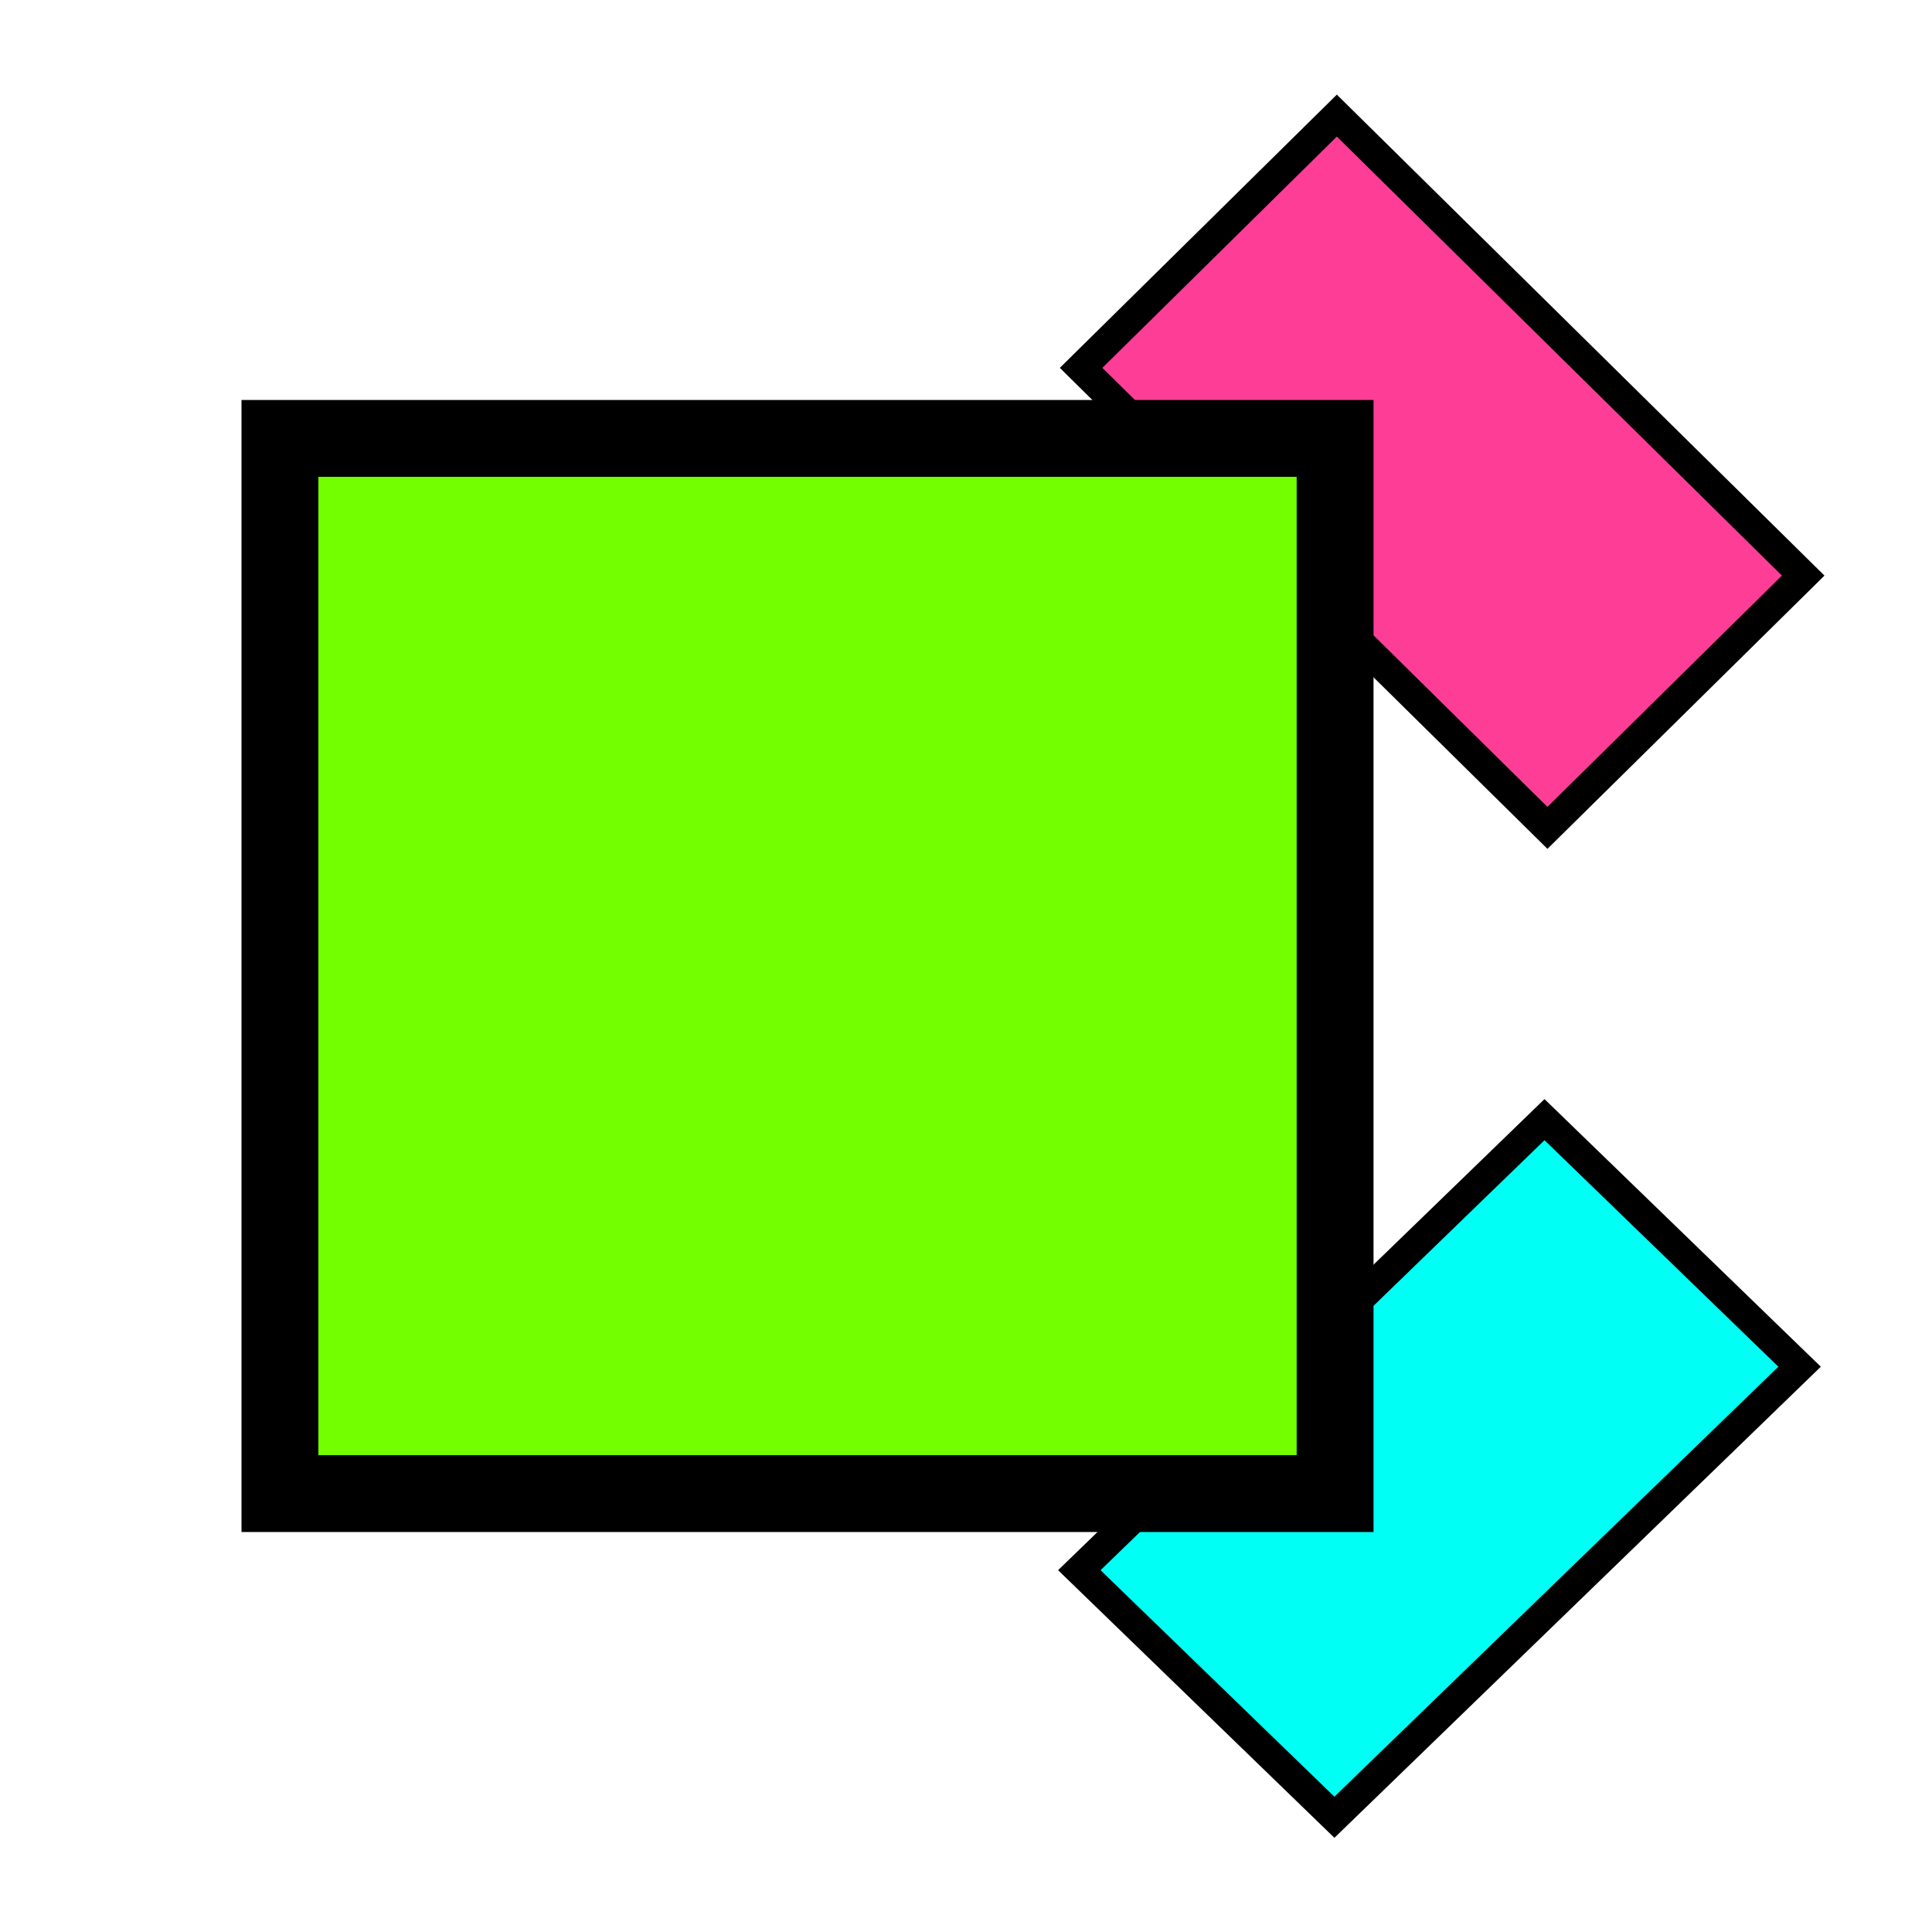
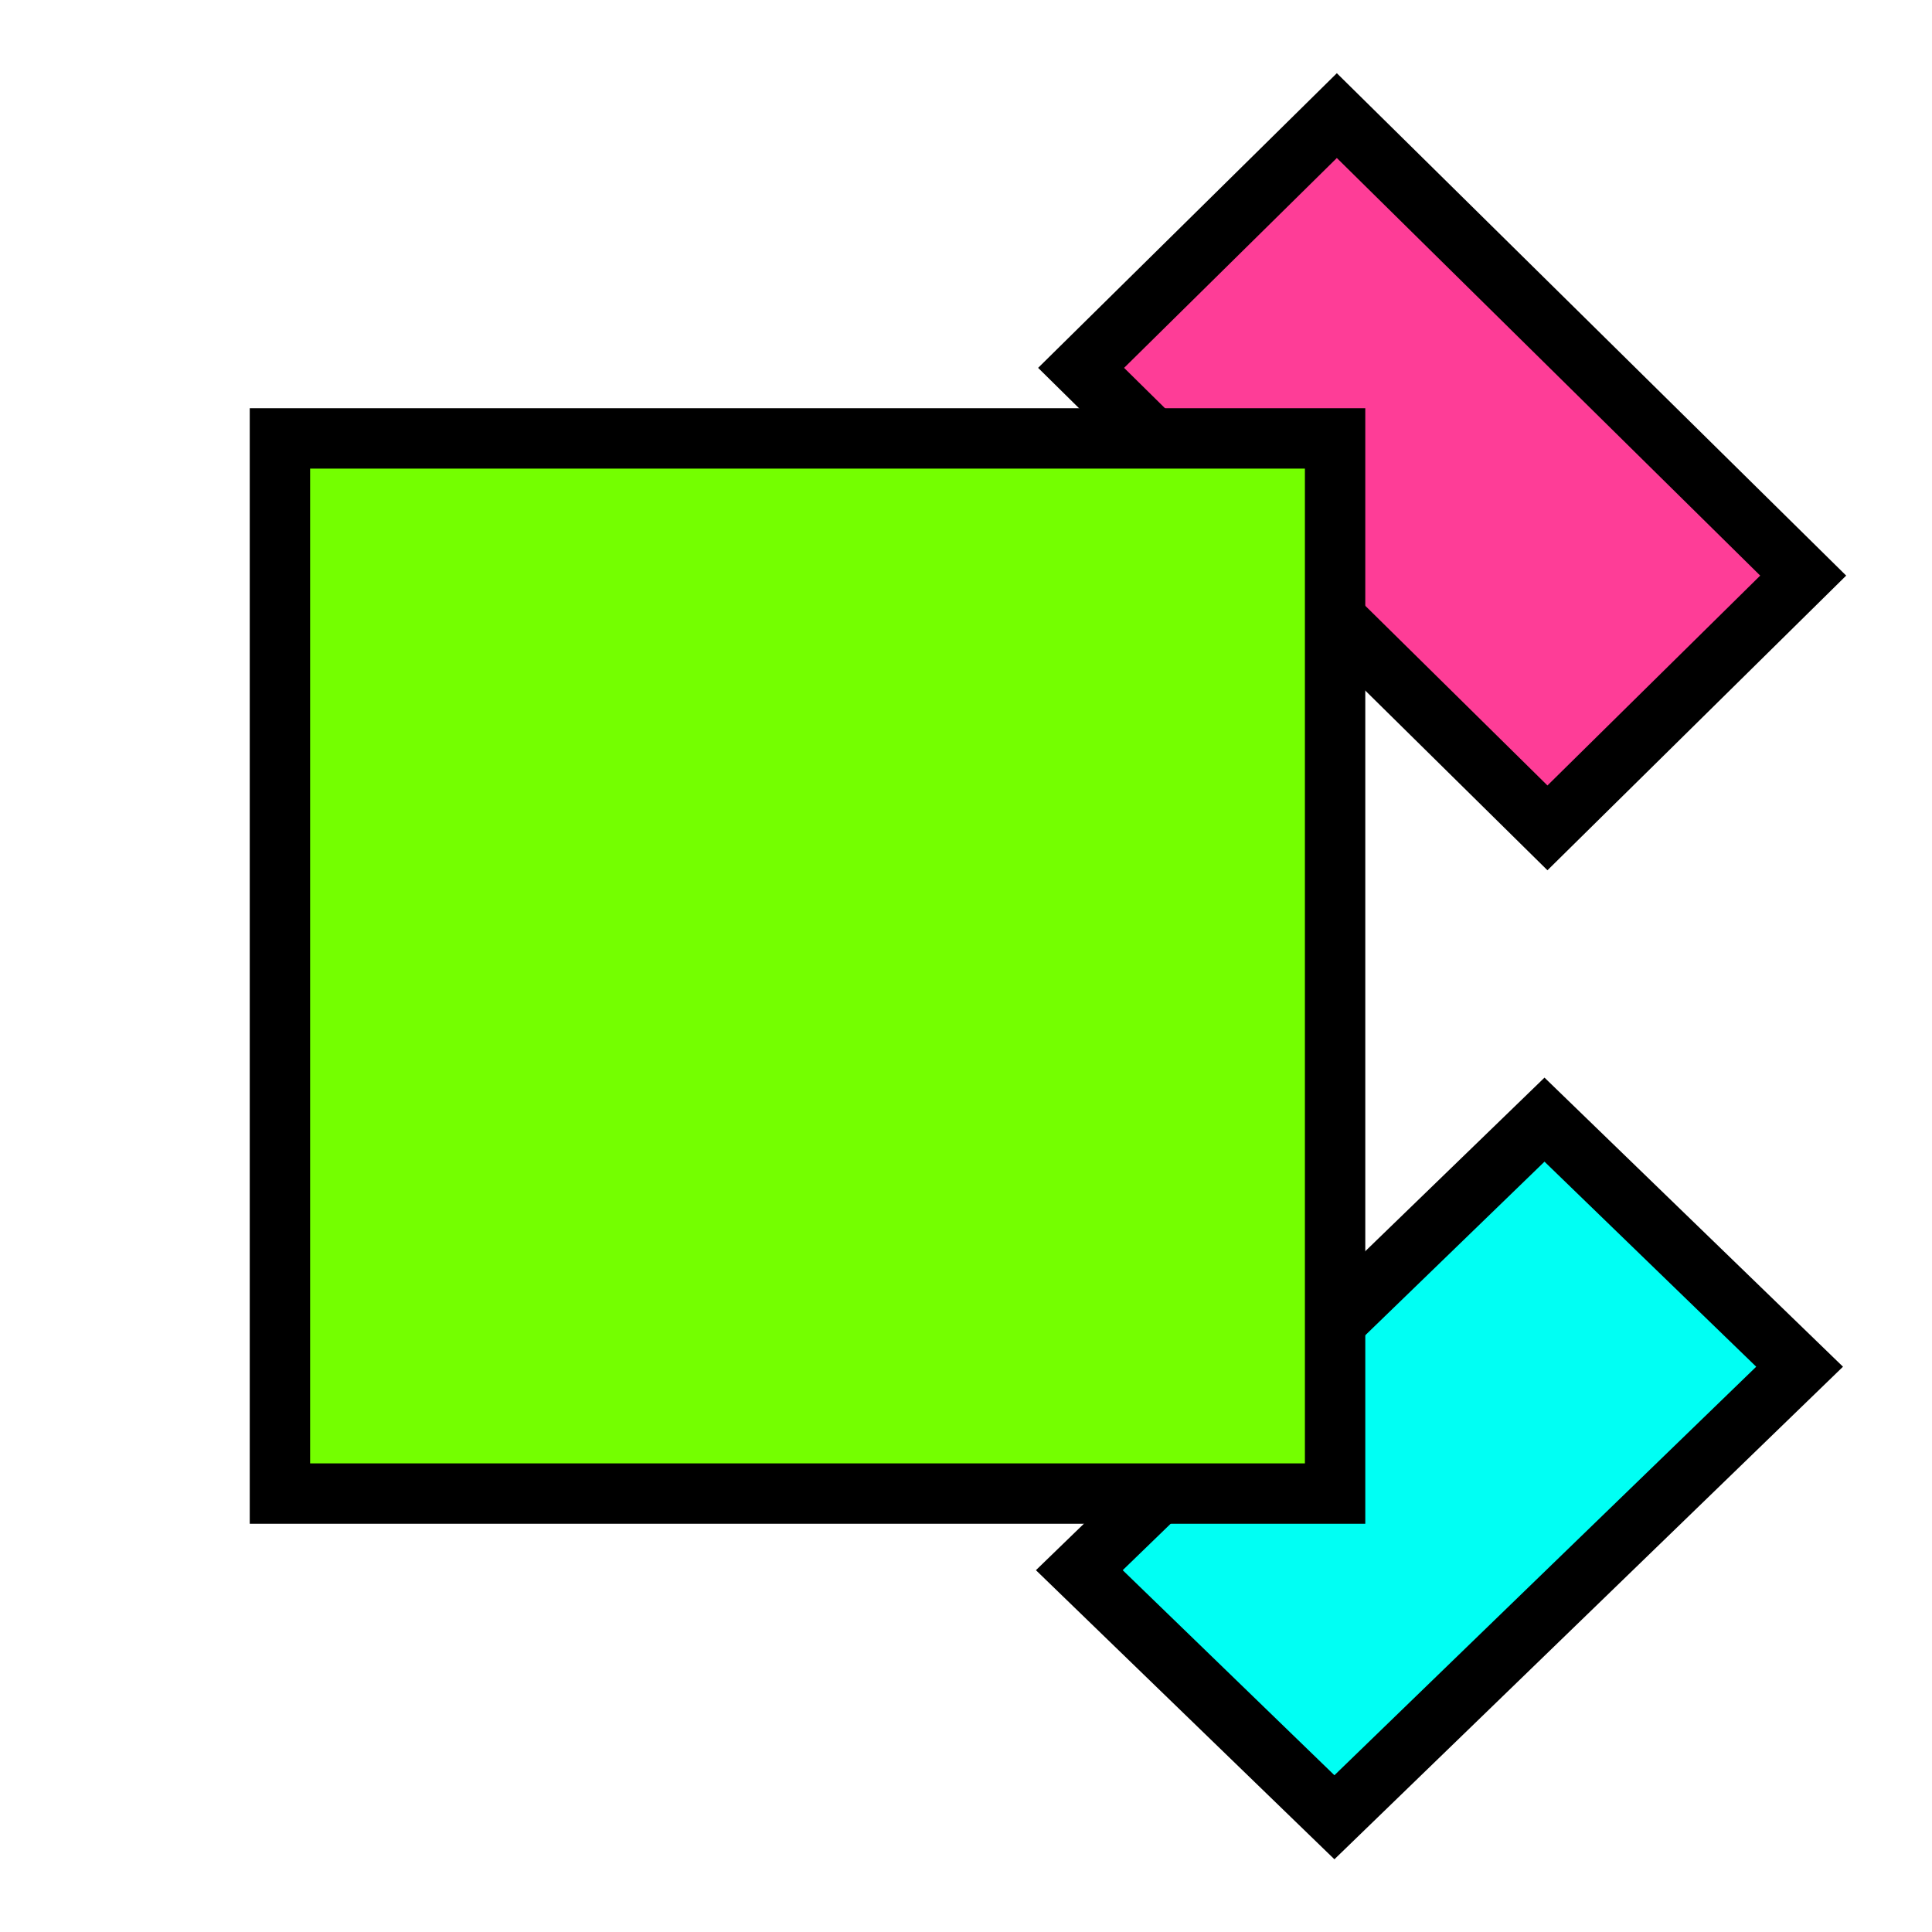
<svg xmlns="http://www.w3.org/2000/svg" width="256" height="256" viewBox="0 0 256 256" id="svg4186" version="1.1">
  <defs id="defs4188" />
  <g id="layer1" transform="translate(0,-796.3622)">
-     <path style="fill:#00fff4;fill-opacity:1;fill-rule:evenodd;stroke:#000000;stroke-width:3.914;stroke-linecap:butt;stroke-linejoin:miter;stroke-miterlimit:4;stroke-dasharray:none;stroke-opacity:1" d="m 143.015,1004.42 33.802,32.738 61.639,-59.699 -33.802,-32.738 z" id="path4135" />
-     <path style="fill:#fe3d97;fill-opacity:1;fill-rule:evenodd;stroke:#000000;stroke-width:3.959;stroke-linecap:butt;stroke-linejoin:miter;stroke-miterlimit:4;stroke-dasharray:none;stroke-opacity:1" d="m 143.251,845.106 33.887,-33.426 61.794,60.953 -33.887,33.426 z" id="path4135-3" />
-     <rect style="opacity:1;fill:#74ff00;fill-opacity:1;stroke:#000000;stroke-width:10.186;stroke-miterlimit:4;stroke-dasharray:none;stroke-opacity:1" id="rect4141" width="139.814" height="139.814" x="37.093" y="854.455" rx="3.3698494e-17" />
+     <path style="fill:#00fff4;fill-opacity:1;fill-rule:evenodd;stroke:#000000;stroke-width:8;stroke-linecap:butt;stroke-linejoin:miter;stroke-miterlimit:4;stroke-dasharray:none;stroke-opacity:1" d="m 143.015,1004.42 33.802,32.738 61.639,-59.699 -33.802,-32.738 z" id="path4135" />
+     <path style="fill:#fe3d97;fill-opacity:1;fill-rule:evenodd;stroke:#000000;stroke-width:8;stroke-linecap:butt;stroke-linejoin:miter;stroke-miterlimit:4;stroke-dasharray:none;stroke-opacity:1" d="m 143.251,845.106 33.887,-33.426 61.794,60.953 -33.887,33.426 z" id="path4135-3" />
+     <rect style="opacity:1;fill:#74ff00;fill-opacity:1;stroke:#000000;stroke-width:8;stroke-miterlimit:4;stroke-dasharray:none;stroke-opacity:1" id="rect4141" width="139.814" height="139.814" x="37.093" y="854.455" rx="3.3698494e-17" />
  </g>
  <g id="layer2" />
</svg>
